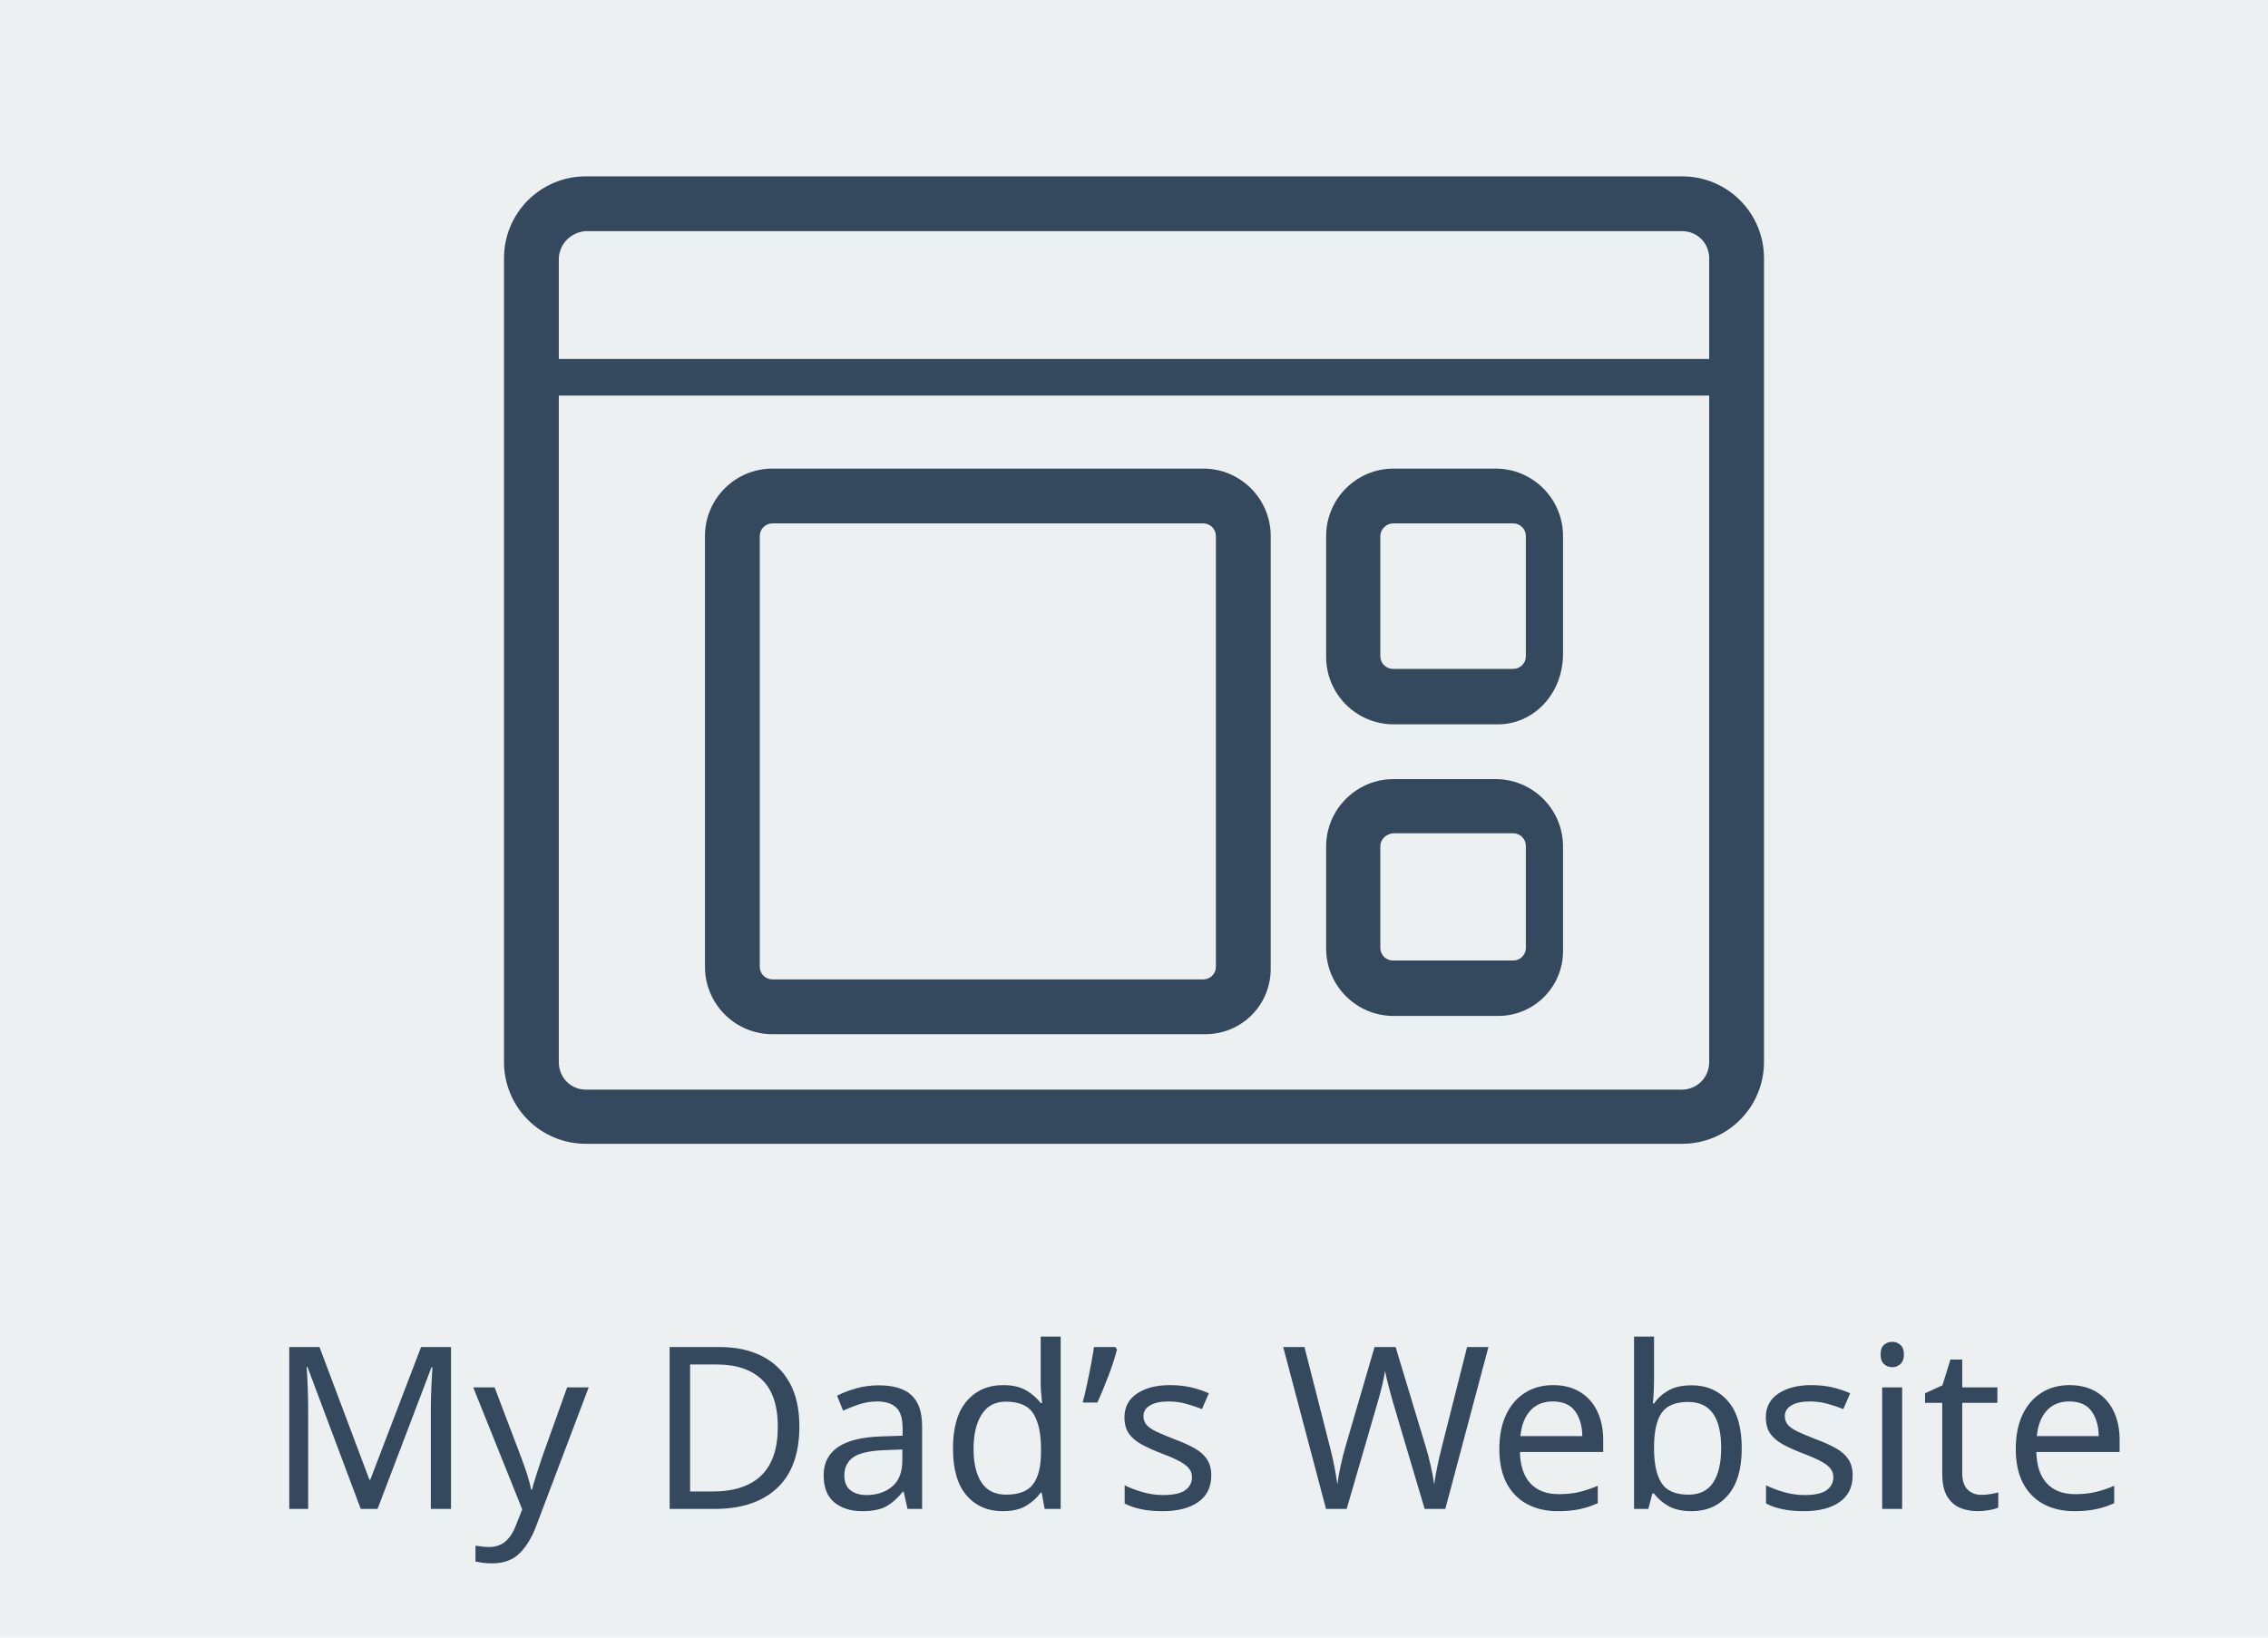
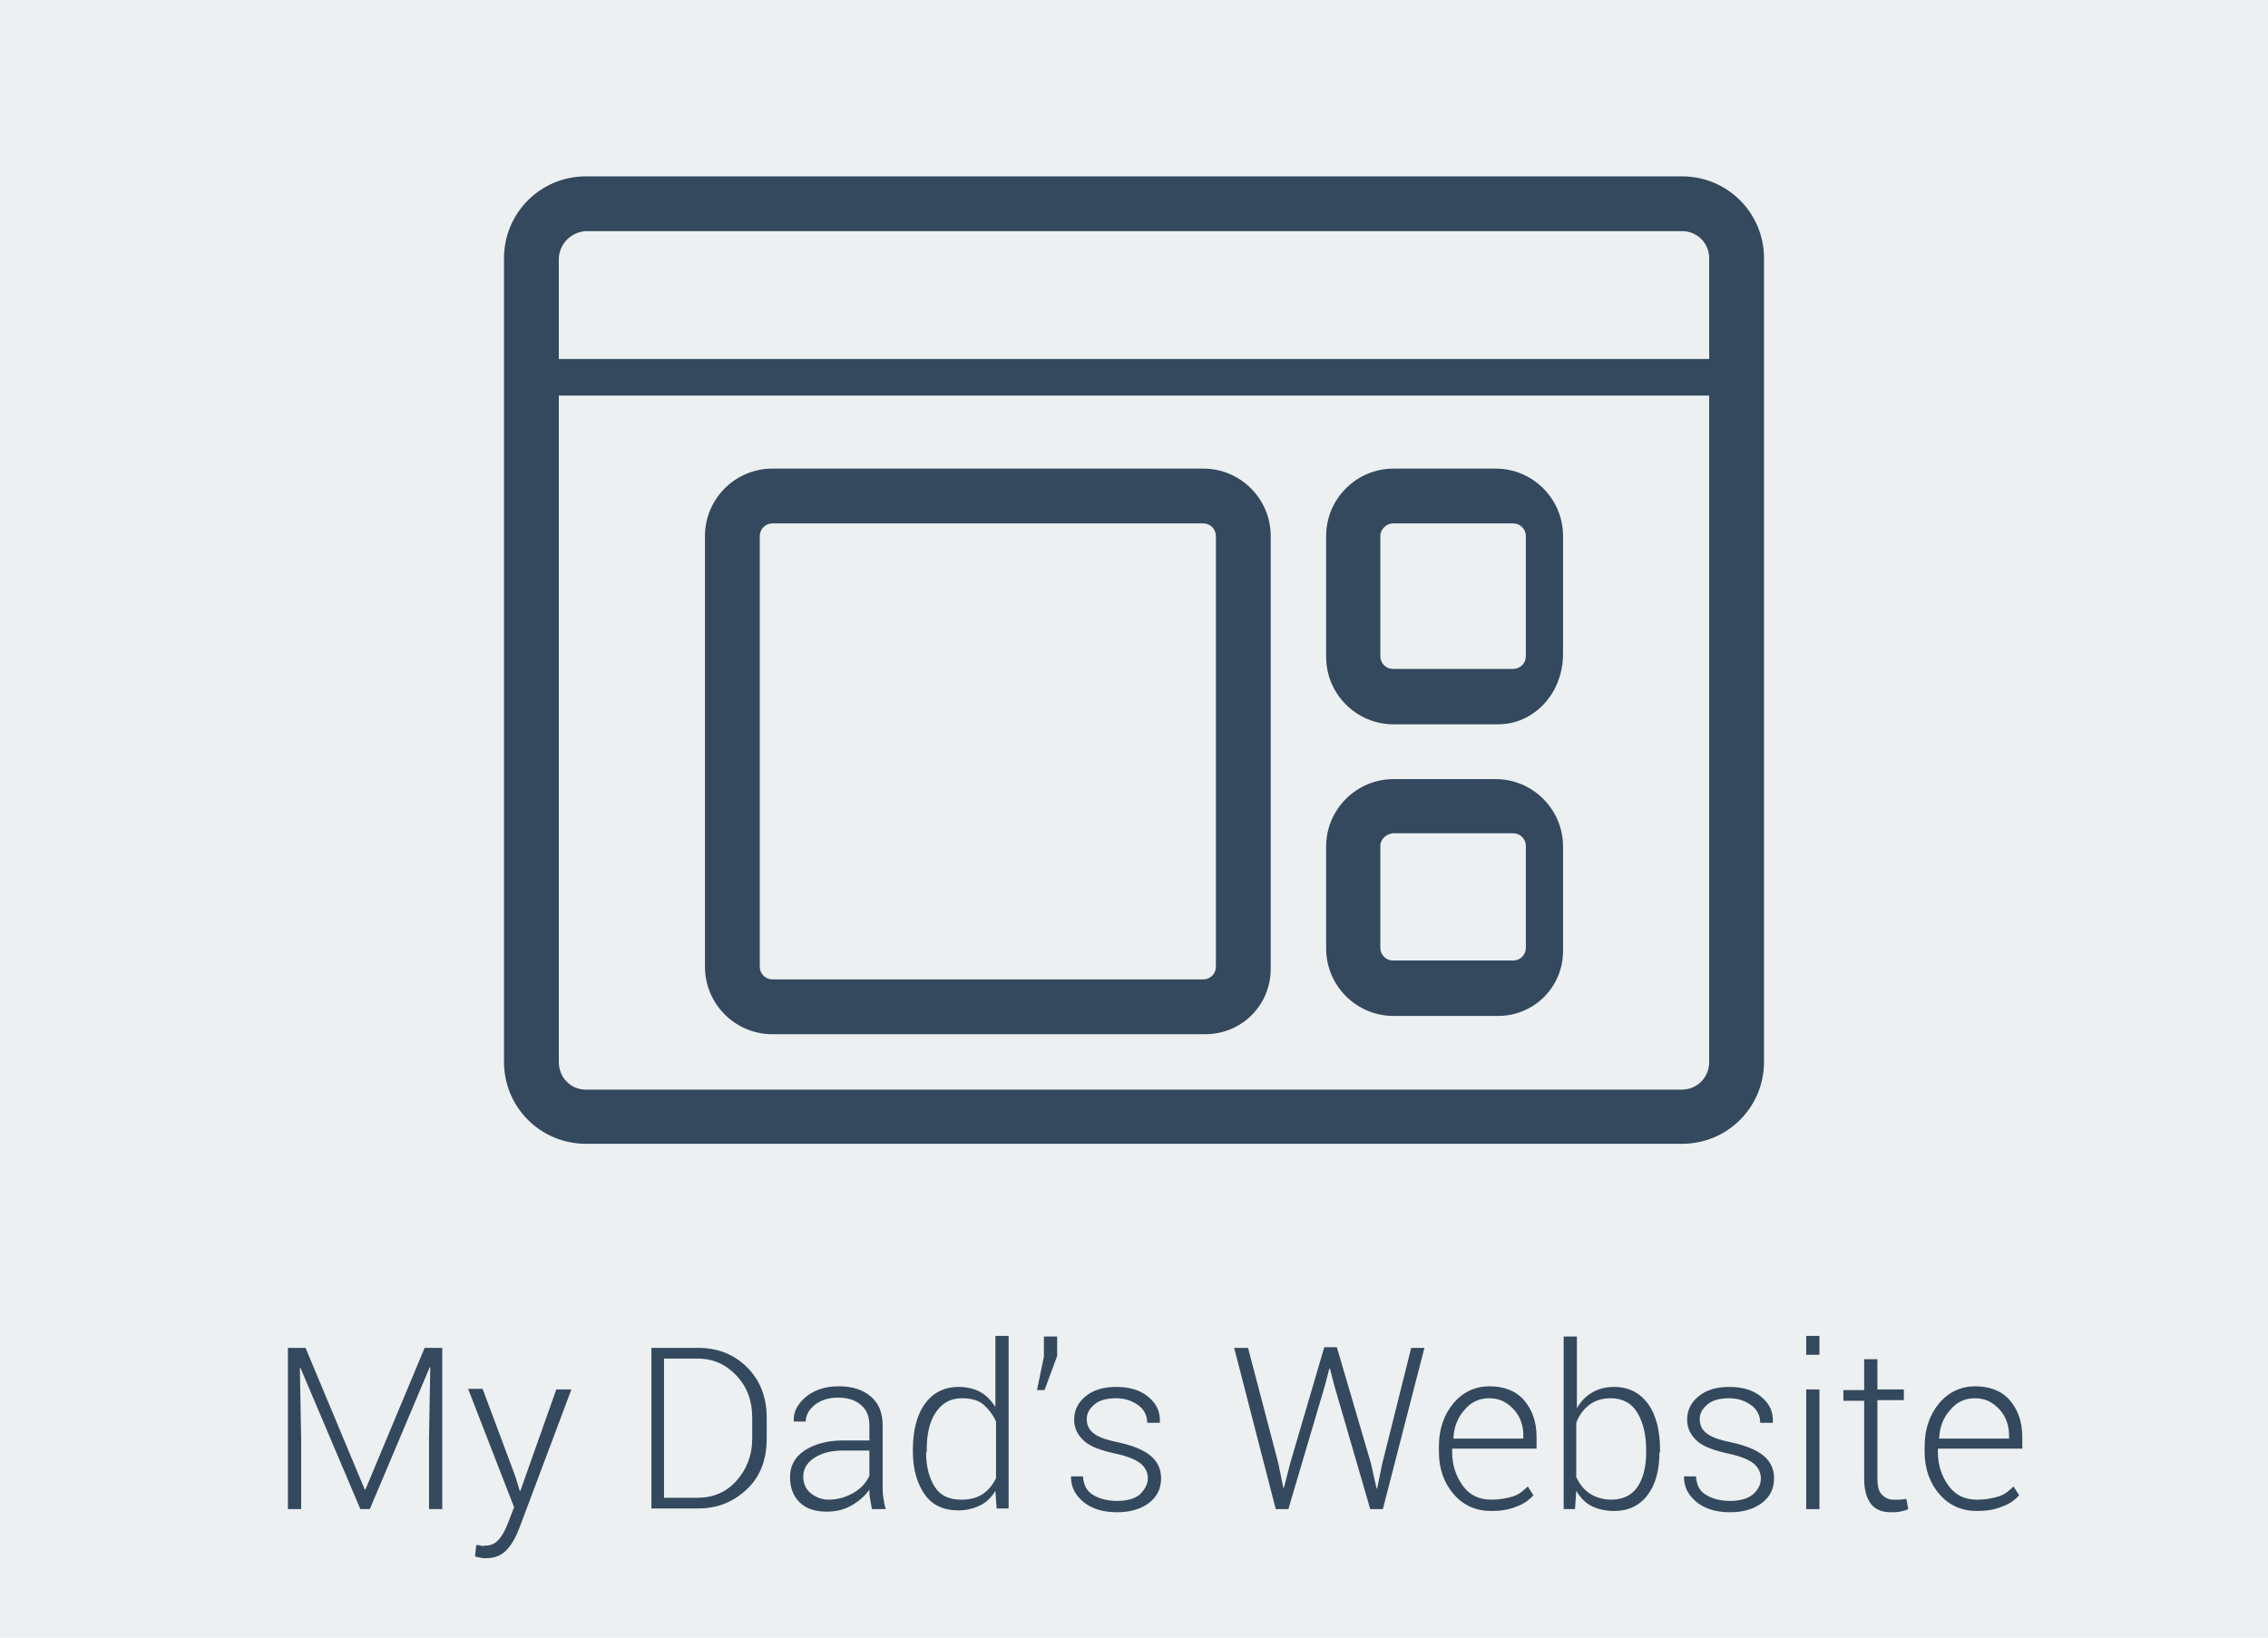
<svg xmlns="http://www.w3.org/2000/svg" version="1.1" id="Layer_1" x="0px" y="0px" viewBox="0 0 360 260" style="enable-background:new 0 0 360 260;" xml:space="preserve">
  <style type="text/css">
	.st0{fill:#ECF0F1;}
	.st1{enable-background:new    ;}
	.st2{fill:#34495E;}
- 	.st3{font-family:'Roboto-Light';}
- 	.st4{font-size:36px;}
- 	.st5{font-size:48px;}
</style>
  <rect class="st0" width="360" height="260" />
-   <text transform="matrix(1 0 0 1 42.4317 239.5701)" class="st1">
-     <tspan x="0" y="0" class="st2 st3 st4">My Dad’s Website</tspan>
-     <tspan x="281.9" y="0" class="st2 st3 st5"> </tspan>
-   </text>
+   <g class="st1">
+     <path class="st2" d="M48.5,214l9.4,22.5h0.1l9.4-22.5h2.8v25.6h-2.1v-11.3l0.2-11.2l-0.1,0l-9.5,22.5h-1.5l-9.5-22.4l-0.1,0   l0.2,11.1v11.3h-2.1V214H48.5z" />
+     <path class="st2" d="M81.8,234.4l0.7,2.3h0.1l5.7-16.1h2.4l-8.3,22.1c-0.5,1.3-1.1,2.4-1.9,3.3s-1.9,1.4-3.4,1.4   c-0.2,0-0.5,0-0.9-0.1s-0.6-0.1-0.8-0.2l0.2-1.8c0.1,0,0.4,0,0.7,0.1s0.5,0,0.7,0c0.9,0,1.6-0.3,2.2-1s1-1.5,1.4-2.5l1-2.6   l-7.3-18.8h2.3L81.8,234.4z" />
+     <path class="st2" d="M103.4,239.6V214h7.4c3.1,0,5.7,1,7.8,3.1s3.1,4.8,3.1,8v3.3c0,3.3-1,6-3.1,8s-4.6,3.1-7.8,3.1H103.4z    M105.4,215.8v22h5.3c2.5,0,4.6-0.9,6.2-2.7c1.6-1.8,2.5-4,2.5-6.7v-3.3c0-2.7-0.8-4.9-2.5-6.7s-3.7-2.7-6.2-2.7H105.4z" />
+     <path class="st2" d="M138.4,239.6c-0.1-0.6-0.2-1.2-0.3-1.7s-0.1-0.9-0.1-1.4c-0.7,1-1.6,1.8-2.8,2.5s-2.5,1-4,1   c-1.9,0-3.3-0.5-4.3-1.5s-1.5-2.3-1.5-4c0-1.8,0.8-3.2,2.3-4.2s3.6-1.6,6.1-1.6h4.2v-2.4c0-1.4-0.4-2.4-1.3-3.2s-2.1-1.2-3.7-1.2   c-1.5,0-2.7,0.4-3.6,1.1s-1.5,1.6-1.5,2.7l-1.9,0l0-0.1c-0.1-1.4,0.6-2.7,1.9-3.8s3.1-1.7,5.2-1.7c2.1,0,3.8,0.5,5.1,1.6   s1.9,2.6,1.9,4.6v9.4c0,0.7,0,1.3,0.1,2s0.2,1.3,0.4,1.9H138.4z M131.5,238.1c1.5,0,2.8-0.4,4-1.1s2-1.6,2.5-2.7v-4h-4.2   c-1.9,0-3.4,0.4-4.6,1.2s-1.7,1.8-1.7,3c0,1,0.4,1.9,1.1,2.5S130.3,238.1,131.5,238.1z" />
+     <path class="st2" d="M144.9,230.2c0-3,0.6-5.5,1.9-7.3s3.1-2.7,5.4-2.7c1.3,0,2.5,0.3,3.4,0.8s1.8,1.4,2.4,2.4v-11.3h2.1v27.4h-1.9   l-0.2-2.8c-0.6,1-1.4,1.8-2.4,2.3s-2.2,0.8-3.5,0.8c-2.3,0-4.1-0.8-5.3-2.5s-1.9-4-1.9-6.8V230.2z M147,230.6   c0,2.3,0.5,4.1,1.4,5.5s2.3,2,4.2,2c1.4,0,2.5-0.3,3.4-0.9s1.6-1.5,2.1-2.5v-9c-0.5-1.1-1.2-2-2-2.7s-2-1-3.4-1   c-1.9,0-3.2,0.8-4.2,2.3s-1.4,3.5-1.4,5.9V230.6z" />
+     <path class="st2" d="M167.8,215.3l-2,5.4h-1.2l1.1-5.3v-3.2h2.1V215.3z" />
+     <path class="st2" d="M182.2,234.7c0-0.9-0.4-1.7-1.1-2.3s-2.1-1.2-4-1.6c-2.3-0.5-4-1.1-5-2s-1.6-2-1.6-3.4c0-1.5,0.6-2.7,1.8-3.7   s2.8-1.5,4.9-1.5c2.1,0,3.8,0.5,5.1,1.6s1.9,2.4,1.8,4l0,0.1h-2c0-1-0.4-2-1.3-2.7s-2.1-1.2-3.6-1.2c-1.5,0-2.7,0.3-3.5,1   c-0.8,0.7-1.2,1.4-1.2,2.3c0,0.9,0.3,1.6,1,2.2s2,1.1,4,1.5c2.3,0.5,4,1.2,5.1,2.1s1.7,2.1,1.7,3.6c0,1.6-0.6,2.9-1.9,3.9   s-3,1.5-5.1,1.5c-2.3,0-4.1-0.6-5.4-1.7s-1.9-2.4-1.9-3.9l0-0.1h1.9c0.1,1.4,0.6,2.4,1.7,3c1,0.6,2.3,0.9,3.7,0.9   c1.5,0,2.7-0.3,3.6-1C181.7,236.5,182.2,235.7,182.2,234.7z" />
+     <path class="st2" d="M202.9,232.3l0.8,3.9l0.1,0l1-3.9l5.4-18.4h2l5.4,18.4l0.9,4l0.1,0l0.8-3.9l4.6-18.4h2.1l-6.6,25.6h-2   l-5.7-19.6l-0.7-2.7h-0.1l-0.7,2.7l-5.8,19.6h-2l-6.6-25.6h2.2L202.9,232.3z" />
+     <path class="st2" d="M236.7,239.9c-2.4,0-4.4-0.9-5.9-2.6s-2.4-4-2.4-6.7v-1c0-2.7,0.8-5,2.3-6.8s3.5-2.7,5.7-2.7   c2.3,0,4.2,0.7,5.5,2.2s2,3.4,2,5.9v1.8h-13.4v0.5c0,2.1,0.6,3.9,1.7,5.4s2.6,2.2,4.5,2.2c1.3,0,2.4-0.2,3.4-0.5s1.7-0.9,2.4-1.6   l0.9,1.4c-0.7,0.8-1.6,1.4-2.7,1.8C239.5,239.7,238.2,239.9,236.7,239.9z M236.4,222c-1.6,0-2.9,0.6-3.9,1.8   c-1.1,1.2-1.7,2.7-1.8,4.5l0,0.1h11.1v-0.5c0-1.6-0.5-3-1.5-4.1S238.1,222,236.4,222z" />
+     <path class="st2" d="M263.4,230.6c0,2.8-0.6,5.1-1.9,6.8s-3.1,2.5-5.3,2.5c-1.4,0-2.6-0.3-3.6-0.8s-1.8-1.4-2.4-2.4l-0.2,2.9h-1.8   v-27.4h2.1v11.4c0.6-1.1,1.4-1.9,2.4-2.5s2.2-0.9,3.5-0.9c2.3,0,4.1,0.9,5.4,2.7s1.9,4.3,1.9,7.3V230.6z M261.3,230.2   c0-2.4-0.5-4.4-1.4-5.9s-2.3-2.3-4.2-2.3c-1.5,0-2.6,0.4-3.5,1.1s-1.6,1.7-2,2.8v8.6c0.5,1.1,1.2,2,2.1,2.6s2.1,1,3.5,1   c1.8,0,3.2-0.7,4.1-2s1.4-3.2,1.4-5.5V230.2z" />
+     <path class="st2" d="M279.5,234.7c0-0.9-0.4-1.7-1.1-2.3s-2.1-1.2-4-1.6c-2.3-0.5-4-1.1-5-2s-1.6-2-1.6-3.4c0-1.5,0.6-2.7,1.8-3.7   s2.8-1.5,4.9-1.5c2.1,0,3.8,0.5,5.1,1.6s1.9,2.4,1.8,4l0,0.1h-2c0-1-0.4-2-1.3-2.7s-2.1-1.2-3.6-1.2c-1.5,0-2.7,0.3-3.5,1   c-0.8,0.7-1.2,1.4-1.2,2.3c0,0.9,0.3,1.6,1,2.2s2,1.1,4,1.5c2.3,0.5,4,1.2,5.1,2.1s1.7,2.1,1.7,3.6c0,1.6-0.6,2.9-1.9,3.9   s-3,1.5-5.1,1.5c-2.3,0-4.1-0.6-5.4-1.7s-1.9-2.4-1.9-3.9l0-0.1h1.9c0.1,1.4,0.6,2.4,1.7,3c1,0.6,2.3,0.9,3.7,0.9   c1.5,0,2.7-0.3,3.6-1C279.1,236.5,279.5,235.7,279.5,234.7z" />
+     <path class="st2" d="M288.8,215.1h-2.1v-3h2.1V215.1z M288.8,239.6h-2.1v-19h2.1V239.6z" />
+     <path class="st2" d="M298,215.7v4.9h4.2v1.7H298v12.4c0,1.2,0.2,2.1,0.7,2.6s1.1,0.8,1.8,0.8c0.3,0,0.7,0,1,0s0.7-0.1,1.1-0.1   l0.3,1.6c-0.4,0.2-0.8,0.3-1.3,0.4s-1,0.1-1.5,0.1c-1.3,0-2.4-0.4-3.1-1.3s-1.1-2.2-1.1-4v-12.4h-3.3v-1.7h3.3v-4.9H298z" />
+     <path class="st2" d="M313.8,239.9c-2.4,0-4.4-0.9-5.9-2.6s-2.4-4-2.4-6.7v-1c0-2.7,0.8-5,2.3-6.8s3.5-2.7,5.7-2.7   c2.3,0,4.2,0.7,5.5,2.2s2,3.4,2,5.9v1.8h-13.4v0.5c0,2.1,0.6,3.9,1.7,5.4s2.6,2.2,4.5,2.2c1.3,0,2.4-0.2,3.4-0.5s1.7-0.9,2.4-1.6   l0.9,1.4c-0.7,0.8-1.6,1.4-2.7,1.8C316.6,239.7,315.3,239.9,313.8,239.9z M313.5,222c-1.6,0-2.9,0.6-3.9,1.8   c-1.1,1.2-1.7,2.7-1.8,4.5l0,0.1h11.1v-0.5c0-1.6-0.5-3-1.5-4.1S315.2,222,313.5,222z" />
+   </g>
+   <g class="st1">
+ </g>
  <path class="st2" d="M267,28H93c-7.2,0-13,5.8-13,13v127.6c0,7.2,5.8,13,13,13l0,0h174c7.2,0,13-5.8,13-13l0,0V41  C280,33.8,274.2,28,267,28z M88.7,41.4c-0.1-2.5,1.8-4.5,4.2-4.7c0.1,0,0.1,0,0.2,0H267c2.4,0,4.3,1.9,4.3,4.3v16H88.7V41.4z   M271.3,168.6c0,2.4-1.8,4.3-4.2,4.4c-0.1,0-0.1,0-0.2,0H93c-2.4,0-4.3-1.9-4.3-4.4V62.8h182.6V168.6z" />
-   <path class="st2" d="M191.3,164.2h-68.7c-5.9,0-10.7-4.8-10.7-10.7V85.1c0-5.9,4.8-10.7,10.7-10.7H191c5.9,0,10.7,4.8,10.7,10.7  v68.7C201.7,159.6,197.1,164.2,191.3,164.2C191.3,164.2,191.3,164.2,191.3,164.2z M120.6,85.1v68.4c0,1.1,0.9,2,2,2H191  c1.1,0,2-0.9,2-2V85.1c0-1.1-0.9-2-2-2h-68.4C121.5,83.1,120.6,84,120.6,85.1C120.6,85.1,120.6,85.1,120.6,85.1z" />
-   <path class="st2" d="M237.8,115h-16.6c-5.9,0-10.7-4.8-10.7-10.7V85.1c0-5.9,4.8-10.7,10.7-10.7h16.2c5.9,0,10.7,4.8,10.7,10.7v18.7  C248.1,110.2,243.4,115,237.8,115z M219.1,85.1v19.1c0,1.1,0.9,2,2,2h19.1c1.1,0,2-0.9,2-2V85.1c0-1.1-0.9-2-2-2h-19.1  C220.1,83.1,219.1,84,219.1,85.1C219.1,85.1,219.1,85.1,219.1,85.1z" />
-   <path class="st2" d="M237.8,161.3h-16.6c-5.9,0-10.7-4.8-10.7-10.7v-16.2c0-5.9,4.8-10.7,10.7-10.7h16.2c5.9,0,10.7,4.8,10.7,10.7  V151C248.1,156.7,243.5,161.3,237.8,161.3C237.8,161.3,237.8,161.3,237.8,161.3z M219.1,134.3v16.2c0,1.1,0.9,2,2,2h19.1  c1.1,0,2-0.9,2-2v-16.2c0-1.1-0.9-2-2-2h-19.1C220.1,132.4,219.1,133.2,219.1,134.3C219.1,134.4,219.1,134.4,219.1,134.3  L219.1,134.3z" />
+   <path class="st2" d="M191.3,164.2h-68.7c-5.9,0-10.7-4.8-10.7-10.7V85.1c0-5.9,4.8-10.7,10.7-10.7H191c5.9,0,10.7,4.8,10.7,10.7  v68.7C201.7,159.6,197.1,164.2,191.3,164.2L191.3,164.2z M120.6,85.1v68.4c0,1.1,0.9,2,2,2H191c1.1,0,2-0.9,2-2V85.1  c0-1.1-0.9-2-2-2h-68.4C121.5,83.1,120.6,84,120.6,85.1L120.6,85.1z" />
+   <path class="st2" d="M237.8,115h-16.6c-5.9,0-10.7-4.8-10.7-10.7V85.1c0-5.9,4.8-10.7,10.7-10.7h16.2c5.9,0,10.7,4.8,10.7,10.7v18.7  C248.1,110.2,243.4,115,237.8,115z M219.1,85.1v19.1c0,1.1,0.9,2,2,2h19.1c1.1,0,2-0.9,2-2V85.1c0-1.1-0.9-2-2-2h-19.1  C220.1,83.1,219.1,84,219.1,85.1L219.1,85.1z" />
+   <path class="st2" d="M237.8,161.3h-16.6c-5.9,0-10.7-4.8-10.7-10.7v-16.2c0-5.9,4.8-10.7,10.7-10.7h16.2c5.9,0,10.7,4.8,10.7,10.7  V151C248.1,156.7,243.5,161.3,237.8,161.3L237.8,161.3z M219.1,134.3v16.2c0,1.1,0.9,2,2,2h19.1c1.1,0,2-0.9,2-2v-16.2  c0-1.1-0.9-2-2-2h-19.1C220.1,132.4,219.1,133.2,219.1,134.3C219.1,134.4,219.1,134.4,219.1,134.3L219.1,134.3z" />
</svg>
